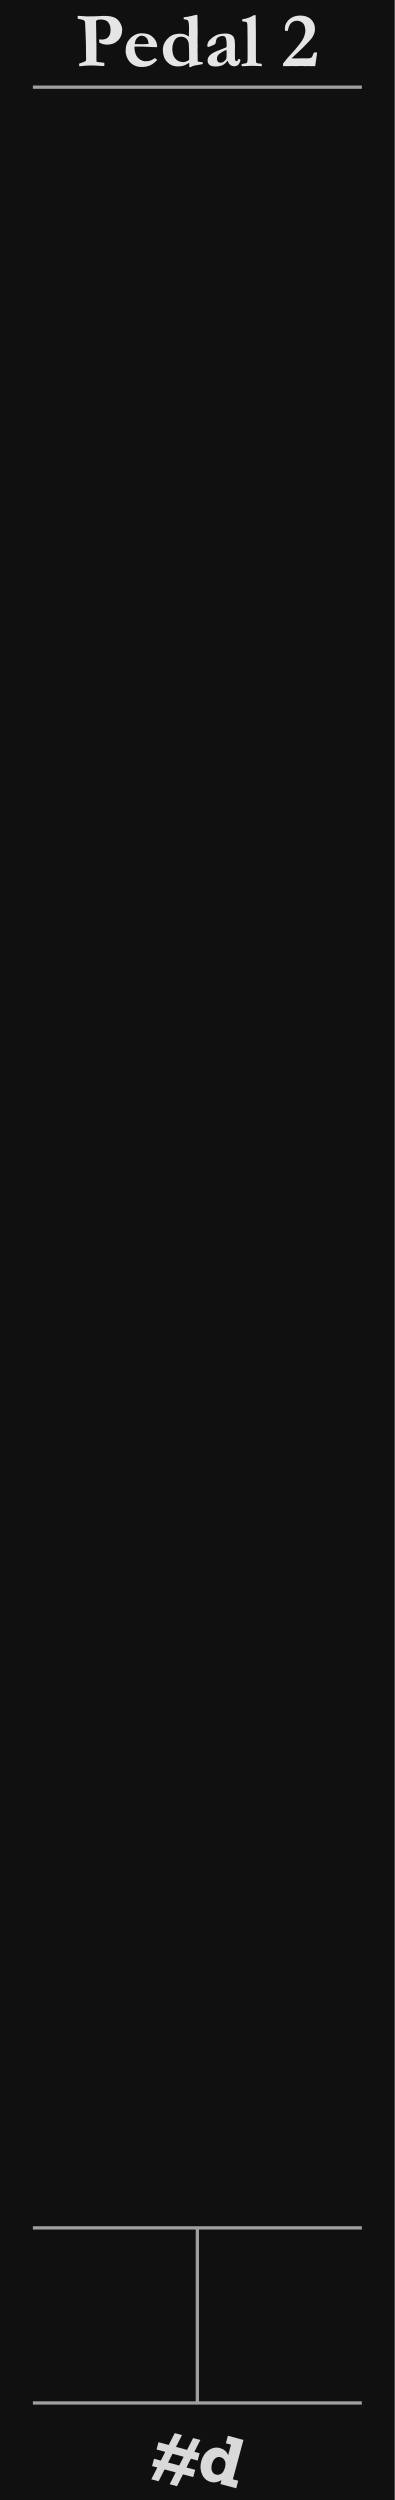
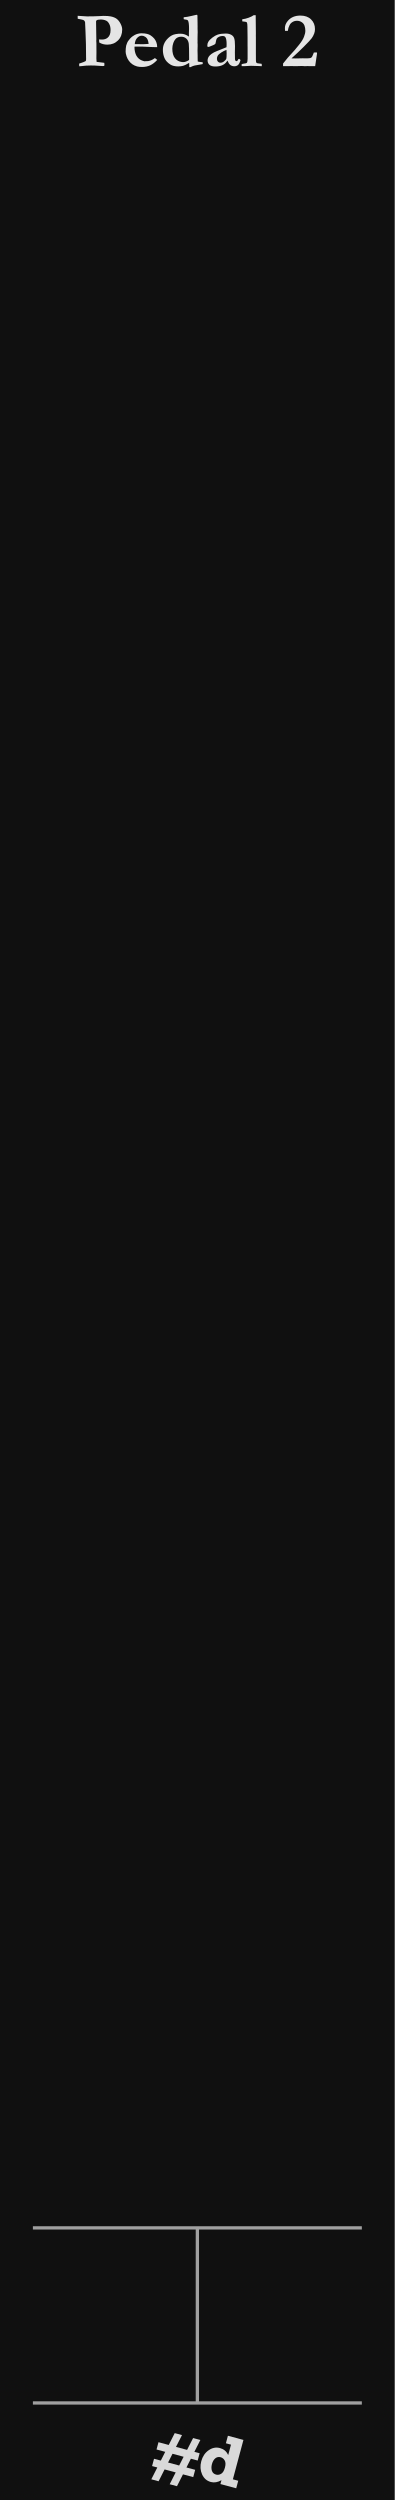
<svg xmlns="http://www.w3.org/2000/svg" height="380" width="60" viewBox="0 0 60 380" version="1.1" xml:space="preserve">
  <rect id="panel" style="fill:#101010" x="0" y="0" width="60" height="380" />
  <path style="fill:#e5e5e5" d="m 11.812,2.848 -0.006,-0.445 1.4,0.088 0.627,-0.006 H 14.062 q 0.357,0 1.119,-0.041 0.434,-0.029 0.545,-0.029 0.738,0 1.113,0.082 0.574,0.117 0.908,0.375 0.34,0.258 0.58,0.738 0.246,0.475 0.246,0.885 0,1.02 -0.645,1.658 -0.639,0.633 -1.617,0.633 -0.34,0 -0.65,-0.082 -0.305,-0.082 -0.574,-0.246 -0.029,-0.17 -0.029,-0.469 0.141,0.012 0.252,0.018 0.117,0.006 0.205,0.006 0.498,0 0.838,-0.275 0.451,-0.357 0.451,-1.16 0,-0.574 -0.199,-0.938 -0.193,-0.369 -0.463,-0.498 -0.375,-0.176 -0.844,-0.176 -0.439,0 -0.627,0.129 -0.047,0.076 -0.07,0.146 L 14.643,6 l -0.012,0.234 0.018,0.246 q 0.006,0.082 0.006,0.24 v 0.48 l 0.006,0.768 -0.012,0.914 q 0,0.193 0.035,0.521 l 1.166,0.146 q 0.023,0.141 0.023,0.223 0,0.088 -0.029,0.246 -0.146,0.023 -0.223,0.023 -0.182,0 -0.686,-0.041 -0.504,-0.047 -1.148,-0.047 -0.727,0 -1.383,0.094 -0.111,0.018 -0.352,0.029 -0.023,-0.17 -0.023,-0.252 0,-0.053 0.012,-0.164 l 0.357,-0.117 q 0.369,-0.111 0.639,-0.27 0.053,-0.17 0.053,-0.311 0,-0.059 -0.006,-0.135 -0.006,-0.182 -0.006,-0.51 L 13.061,6.674 12.996,4.816 Q 12.955,3.492 12.932,3.387 12.891,3.217 12.791,3.123 12.691,3.023 12.457,2.982 11.971,2.9 11.812,2.848 Z M 19.178,6.938 q 0.152,-0.498 0.27,-0.662 0.328,-0.48 0.697,-0.75 0.375,-0.27 0.674,-0.357 0.387,-0.111 0.627,-0.111 0.551,0 0.891,0.088 0.34,0.082 0.568,0.24 0.328,0.229 0.527,0.463 0.199,0.234 0.322,0.551 0.129,0.316 0.141,0.768 l -0.65,-0.012 q -0.27,0 -1.184,-0.053 -0.34,-0.023 -0.469,-0.023 -0.041,0 -0.633,0.006 h -0.504 q -0.012,0.082 -0.012,0.141 0,0.311 0.076,0.656 0.076,0.34 0.229,0.604 0.152,0.258 0.375,0.445 0.229,0.188 0.469,0.27 l 0.34,0.111 q 0.451,0 0.604,-0.029 0.281,-0.059 0.492,-0.146 0.217,-0.094 0.521,-0.311 0.211,0.152 0.352,0.275 -0.516,0.568 -1.072,0.826 -0.551,0.252 -1.236,0.252 -0.463,0 -0.756,-0.082 Q 20.443,9.99 20.127,9.773 19.811,9.557 19.582,9.234 19.354,8.912 19.242,8.572 19.096,8.127 19.096,7.857 q 0,-0.51 0.082,-0.92 z M 22.582,6.686 Q 22.576,6.357 22.453,6.059 22.33,5.76 22.072,5.596 21.814,5.426 21.551,5.426 q -0.393,0 -0.709,0.346 -0.316,0.346 -0.357,0.938 l 1.336,0.006 q 0.129,0 0.363,-0.018 0.17,-0.018 0.24,-0.018 0.053,0 0.158,0.006 z m 3.264,-1.137 q 0.287,-0.199 0.551,-0.287 0.27,-0.088 0.756,-0.135 h 0.328 q 0.639,0 1.225,0.439 l 0.012,-0.141 -0.006,-0.393 0.023,-0.627 q 0,-0.99 -0.152,-1.254 Q 28.494,2.994 28.271,2.982 28.055,2.971 27.92,2.906 V 2.625 q 0.111,-0.035 0.287,-0.035 0.176,-0.006 0.686,-0.123 l 0.199,-0.041 0.58,-0.135 Q 29.848,2.25 29.889,2.25 q 0.029,0 0.094,0.012 0.035,0.123 0.035,0.182 l -0.006,0.088 v 0.105 q 0,0.164 0.018,0.873 v 0.316 l 0.006,0.17 -0.006,0.293 0.018,0.609 -0.012,0.357 q -0.012,0.234 -0.012,0.738 0,0.082 0.006,0.146 v 0.217 q -0.006,0.094 -0.006,0.141 0,0.088 0.018,0.252 v 0.322 l -0.006,0.123 q -0.012,0.17 -0.012,0.469 0,0.305 0.012,0.551 0.006,0.1 0.006,0.182 v 0.439 q 0,0.211 0.012,0.504 0.105,0.064 0.516,0.094 0.129,0.006 0.229,0.029 0.029,0.088 0.029,0.129 0,0.053 -0.041,0.158 -0.24,0.059 -0.504,0.088 -0.803,0.1 -1.143,0.281 -0.164,0.094 -0.229,0.094 -0.064,0 -0.146,-0.012 0.006,-0.105 0.006,-0.135 0,-0.398 -0.018,-0.51 -0.088,0.047 -0.217,0.123 -0.393,0.234 -0.715,0.328 -0.322,0.088 -0.738,0.088 -0.738,0 -1.178,-0.281 -0.65,-0.41 -0.902,-0.984 -0.246,-0.574 -0.246,-1.26 0,-1.184 1.09,-2.021 z m 1.805,3.879 q 0.123,0.012 0.211,0.012 0.193,0 0.41,-0.082 0.223,-0.082 0.469,-0.24 0.006,-0.193 0.006,-0.24 0,-1.857 -0.053,-2.238 Q 28.623,6.129 28.307,5.854 27.99,5.578 27.539,5.578 q -0.258,0 -0.492,0.094 -0.229,0.094 -0.375,0.27 -0.217,0.258 -0.328,0.586 -0.152,0.457 -0.152,0.855 0,0.955 0.404,1.465 Q 27,9.352 27.65,9.428 Z m 8.695,-0.486 0.135,0.088 q 0.053,0.041 0.064,0.1 l 0.006,0.029 q -0.141,0.521 -0.369,0.721 -0.229,0.193 -0.568,0.193 -0.346,0 -0.598,-0.188 Q 34.77,9.691 34.564,9.211 34.312,9.656 33.855,9.885 q -0.457,0.223 -1.119,0.223 -0.609,0 -0.896,-0.252 -0.287,-0.258 -0.287,-0.674 0,-0.193 0.082,-0.393 0.088,-0.199 0.275,-0.393 0.193,-0.199 0.615,-0.434 0.064,-0.035 0.445,-0.199 l 1.459,-0.586 q 0.018,-0.223 0.018,-0.451 0,-0.791 -0.193,-1.078 -0.117,-0.176 -0.41,-0.176 -0.293,0 -0.539,0.111 Q 33.059,5.695 32.947,5.871 32.865,6 32.807,6.357 q -0.041,0.258 -0.076,0.299 -0.088,0.111 -0.322,0.205 -0.229,0.088 -0.311,0.129 -0.316,0.152 -0.504,0.152 -0.082,-0.07 -0.082,-0.199 0,-0.334 0.141,-0.574 0.211,-0.34 0.633,-0.656 0.428,-0.322 0.797,-0.451 0.504,-0.164 1.23,-0.164 0.469,0 0.803,0.176 0.34,0.17 0.469,0.51 0.135,0.34 0.135,1.225 l -0.018,0.967 0.012,0.709 v 0.182 q 0,0.246 0.064,0.34 0.07,0.088 0.176,0.088 0.064,0 0.111,-0.035 L 36.24,8.982 Z M 34.424,7.582 q -0.334,0.111 -0.756,0.375 -0.416,0.258 -0.58,0.521 -0.117,0.193 -0.117,0.475 0,0.252 0.152,0.416 0.152,0.164 0.352,0.164 0.328,0 0.557,-0.188 0.311,-0.252 0.363,-0.398 0.053,-0.152 0.053,-0.85 0,-0.258 -0.023,-0.516 z m 2.291,2.203 q 0.129,-0.088 0.34,-0.111 0.404,-0.047 0.463,-0.123 0.117,-0.152 0.117,-0.621 V 7.277 l -0.006,-0.393 V 5.701 l -0.018,-1.354 v -0.234 q 0,-0.48 -0.076,-0.709 Q 37.33,3.281 37.096,3.281 q -0.141,0 -0.264,-0.029 -0.018,-0.146 -0.018,-0.217 0,-0.047 0.012,-0.105 0.463,-0.053 0.961,-0.234 0.498,-0.188 0.762,-0.381 l 0.164,-0.006 q 0.053,0 0.152,0.006 0.029,2.027 0.029,2.777 0,0.223 -0.006,0.357 v 0.035 l 0.006,0.111 v 2.596 l 0.006,0.855 V 9.188 q 0,0.252 0.082,0.357 0.07,0.076 0.299,0.094 0.123,0.012 0.486,0.059 0.029,0.123 0.029,0.199 0,0.059 -0.012,0.164 l -0.463,-0.023 q -0.387,-0.029 -0.973,-0.029 l -0.217,-0.006 q -0.334,0 -0.967,0.053 H 36.738 Z M 47.906,10.055 h -0.609 q -0.217,0 -0.34,-0.006 -0.193,-0.006 -0.234,-0.006 l -0.398,0.018 -0.105,-0.012 q -0.141,-0.018 -0.346,-0.018 -0.193,0 -0.662,0.018 -0.223,0.006 -0.27,0.006 l -0.592,-0.012 -0.949,0.012 h -0.375 V 9.656 q 0.832,-1.055 1.248,-1.471 0.422,-0.422 1.195,-1.395 0.539,-0.668 0.738,-1.195 0.205,-0.527 0.205,-0.914 0,-0.434 -0.129,-0.779 -0.123,-0.346 -0.445,-0.545 -0.316,-0.199 -0.691,-0.199 -0.381,0 -0.686,0.188 -0.305,0.188 -0.445,0.475 Q 43.799,4.236 43.752,4.688 h -0.428 q -0.018,-0.252 -0.018,-0.422 0,-0.568 0.439,-1.09 0.68,-0.809 1.916,-0.809 1.031,0 1.623,0.586 0.592,0.58 0.592,1.465 0,0.352 -0.111,0.662 Q 47.607,5.502 47.379,5.812 47.156,6.123 46.143,7.137 45.41,7.869 44.309,8.871 l 0.65,0.012 1.066,-0.023 0.621,0.012 q 0.492,0 0.65,-0.105 0.164,-0.105 0.299,-0.498 0.029,-0.094 0.105,-0.281 l 0.387,-0.023 0.076,0.023 q 0.029,0.047 0.029,0.088 0,0.094 -0.029,0.234 -0.029,0.141 -0.07,0.463 -0.035,0.322 -0.188,1.283 z" aria-label="Pedal 2" />
-   <line style="stroke:#a0a0a0;stroke-width:0.5" x1="5" y1="13.25" x2="55" y2="13.25" id="line133" />
  <g style="stroke:#a0a0a0;stroke-width:0.5">
    <line x1="5" y1="365.25" x2="55" y2="365.25" id="line151" />
    <line x1="5" y1="338.639" x2="55" y2="338.639" id="line153" />
    <line x1="30" y1="338.639" x2="30" y2="365.12" id="line155" />
  </g>
  <g id="logo" style="fill:#d9d9d9" transform="translate(-15)">
    <path d="m 40.647,371.634 0.91,-1.8 1.108,0.297 -0.916,1.799 1.687,0.452 0.916,-1.799 1.103,0.296 -0.911,1.801 0.8,0.214 -0.297,1.108 -1.032,-0.276 -0.675,1.33 1.328,0.356 -0.297,1.107 -1.56,-0.417 -0.91,1.8 -1.108,-0.297 0.911,-1.8 -1.687,-0.453 -0.911,1.801 L 38,376.855 l 0.911,-1.8 -0.795,-0.213 0.297,-1.108 1.032,0.276 0.67,-1.331 -1.323,-0.355 0.297,-1.108 z m 2.262,1.793 -1.687,-0.452 -0.676,1.33 1.688,0.453 z" />
    <path d="m 51.211,377.075 -0.307,1.144 -2.399,-0.643 0.158,-0.59 q -0.839,0.485 -1.614,0.277 -0.928,-0.249 -1.336,-1.166 -0.408,-0.917 -0.121,-1.989 0.292,-1.088 1.116,-1.663 0.827,-0.581 1.729,-0.339 0.867,0.233 1.251,1.056 l 0.422,-1.575 -0.774,-0.208 0.306,-1.143 2.359,0.632 -1.604,5.989 z m -2.023,-1.988 q 0.191,-0.712 -0.036,-1.098 -0.221,-0.383 -0.612,-0.488 -0.466,-0.124 -0.821,0.17 -0.348,0.293 -0.506,0.882 -0.149,0.559 -0.001,1.011 0.15,0.446 0.627,0.575 0.394,0.106 0.775,-0.122 0.386,-0.231 0.573,-0.93 z" />
  </g>
</svg>
